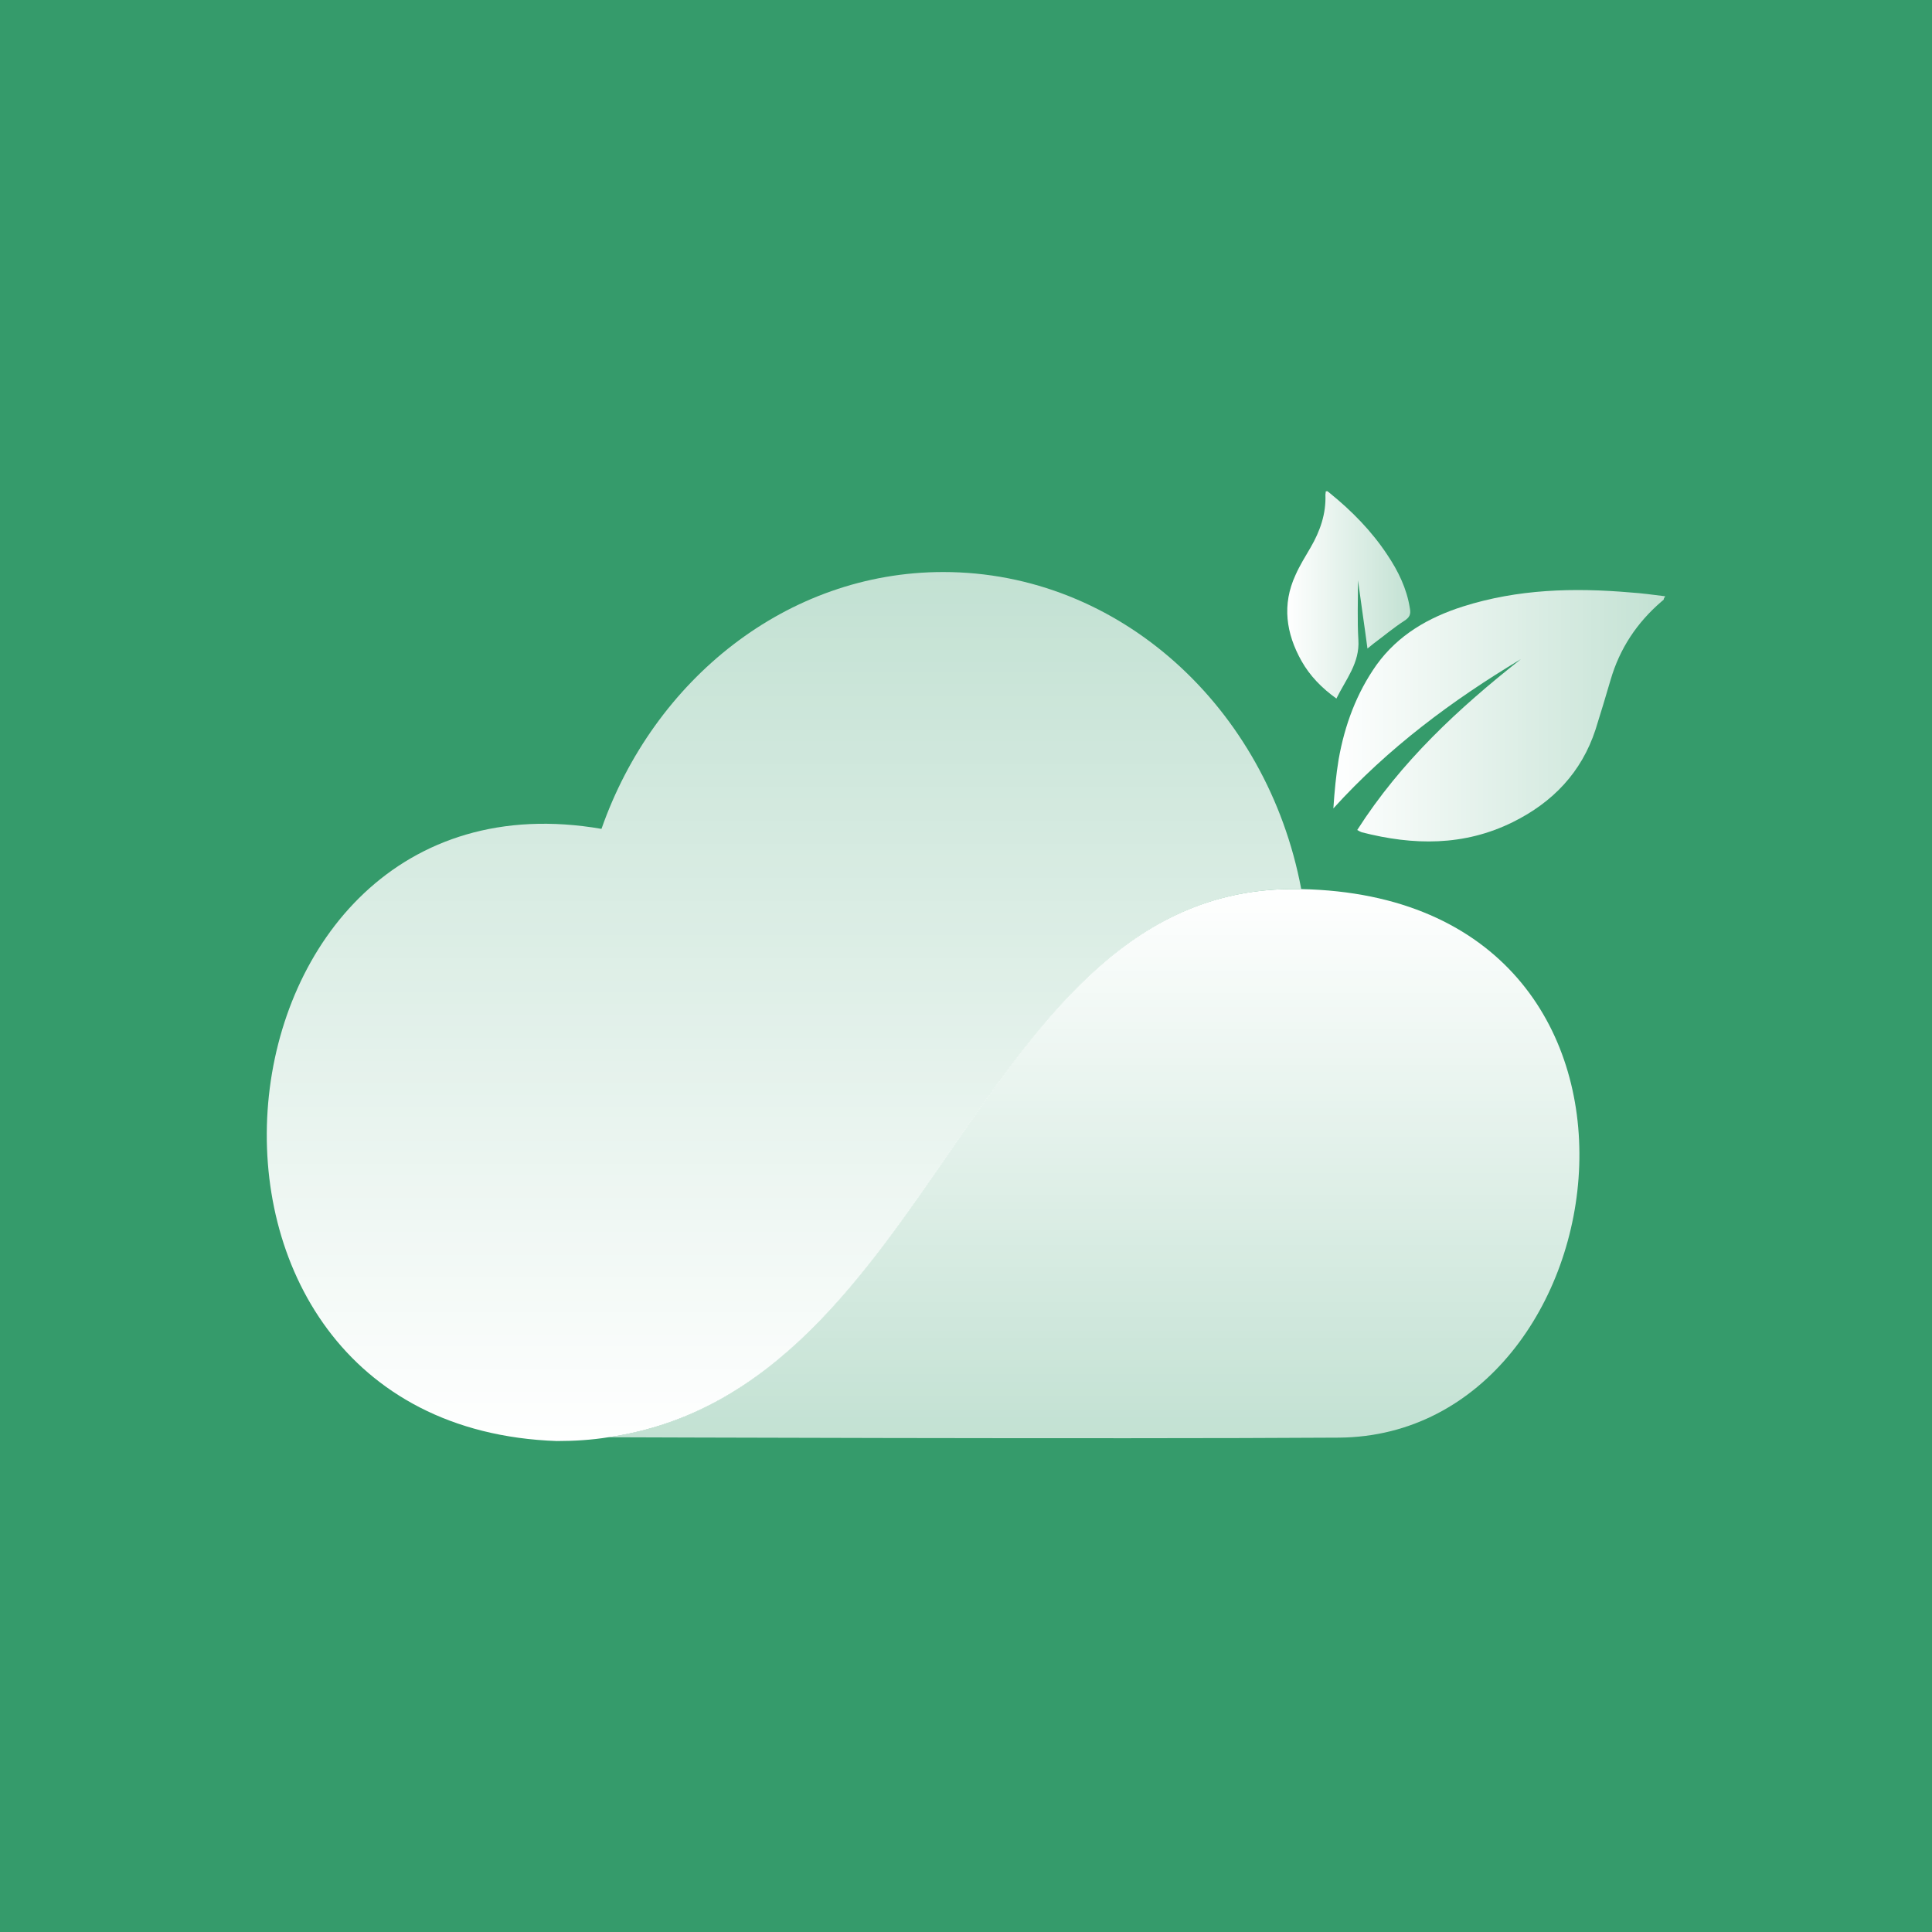
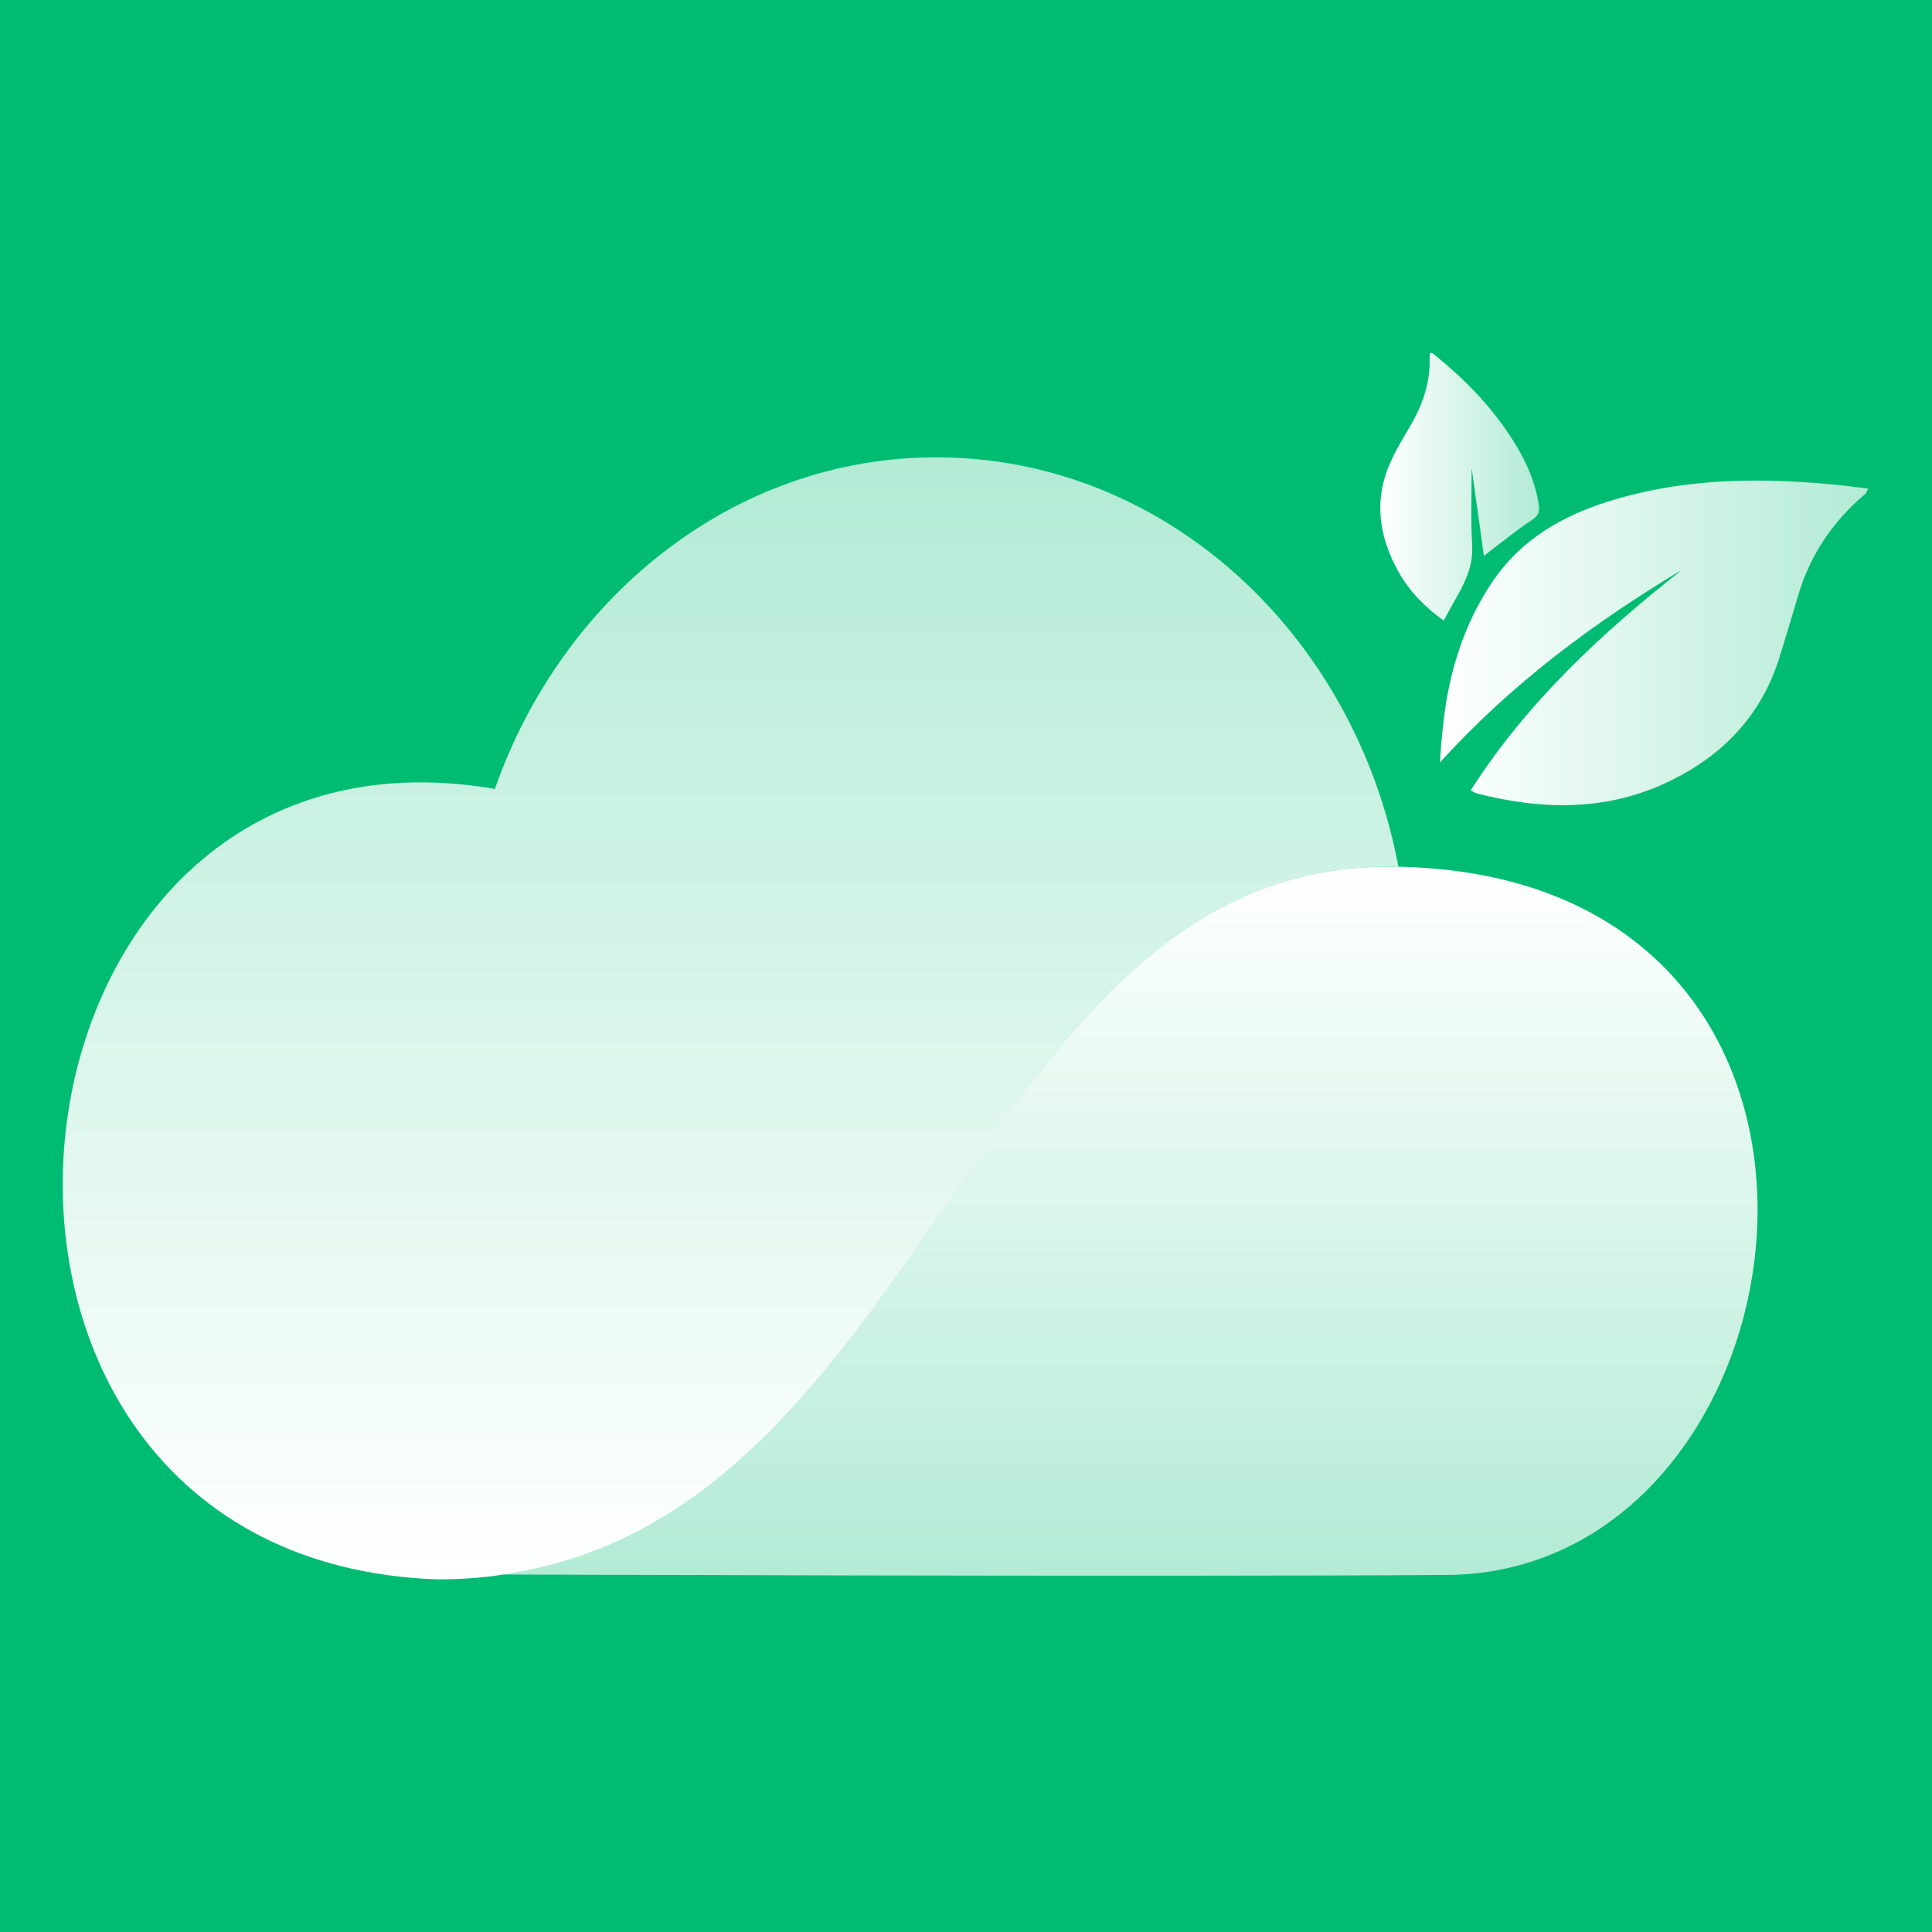
- <svg xmlns="http://www.w3.org/2000/svg" width="100%" height="100%" viewBox="0 0 510 510" version="1.1" xml:space="preserve" style="fill-rule:evenodd;clip-rule:evenodd;stroke-linejoin:round;stroke-miterlimit:2;" id="svg56">
-   <g transform="matrix(1,0,0,1,0,44.3)" id="g24">
-     <g transform="matrix(1.00592,0,0,1.00592,20.1183,17.0609)" id="g4">
-       <rect x="-20" y="-61" width="507" height="507" style="fill:none;" id="rect2" />
-     </g>
-     <rect x="0" y="-44.3" width="510" height="510" style="fill:#359b6b;stroke-width:1.129" id="rect6" />
-     <g transform="matrix(1,0,0,1,-0.0231694,10.7)" id="g22">
-       <g id="g14">
-         <path d="M343.5,179.6C334.5,131.9 295.6,96 249,96C207.8,96 172.6,124.4 158.8,163.8C52.2,145.4 34.7,321.4 147,325.4C151.7,325.4 156.3,325.1 160.6,324.4C247.7,311.8 257.3,178.6 342.5,179.7L343.6,179.7L343.5,179.6Z" style="fill:url(#_Linear1);fill-rule:nonzero;" id="path10" />
-         <path d="M160.5,324.4C247.6,311.8 257.2,178.6 342.4,179.7L343.5,179.7C449.6,181.9 429.8,323.9 353.5,324.5C293,324.9 160.5,324.4 160.5,324.4" style="fill:url(#_Linear2);fill-rule:nonzero;" id="path12" />
+ <svg xmlns="http://www.w3.org/2000/svg" width="100%" height="100%" viewBox="0 0 315 315" version="1.1" xml:space="preserve" style="fill-rule:evenodd;clip-rule:evenodd;stroke-linejoin:round;stroke-miterlimit:2;">
+   <g transform="matrix(1,0,0,1,-45,4.26326e-14)">
+     <g>
+       <g transform="matrix(1.53711,0,0,1.53711,-109.072,-27.6855)">
+         <rect x="100.235" y="18.011" width="204.93" height="204.93" style="fill:rgb(0,188,115);" />
      </g>
-       <g id="g20">
-         <path d="M439.6,102.4C436.4,102 433.5,101.6 430.5,101.4C415.5,100.1 400.7,100.5 386.2,105.1C377.1,108 369.1,112.6 363.4,120.5C358.1,128 355,136.4 353.4,145.4C352.7,149.6 352.3,153.9 352,158.4C366.4,142.5 383.3,129.9 401.5,119C385,132 369.8,146.1 358.3,164.1C358.8,164.4 359.2,164.6 359.5,164.7C373.1,168.2 386.5,168.4 399.4,162C409.9,156.8 417.5,148.9 421.2,137.6C422.6,133.2 423.9,128.8 425.2,124.4C427.6,116.2 432.1,109.4 438.6,103.8C438.8,103.6 439,103.5 439.2,103.3C439.2,103 439.3,102.9 439.6,102.4Z" style="fill:url(#_Linear3);fill-rule:nonzero;" id="path16" />
-         <path d="M350,74.7C350,75 349.9,75.3 349.9,75.6C350.1,80.6 348.5,85.2 346,89.5C344.6,91.9 343.1,94.3 342,96.8C338.4,104.6 339.5,112.2 343.6,119.5C345.8,123.4 348.9,126.6 352.8,129.4C355.3,124.3 359,120 358.6,113.9C358.3,108.8 358.5,103.6 358.5,98.2C359.3,104.2 360.2,110.1 361,116.2C361.6,115.7 362.1,115.3 362.6,114.9C365.3,112.9 367.9,110.7 370.7,108.9C372.1,108 372.5,107.2 372.2,105.6C371.4,100.4 369.1,95.7 366.2,91.4C362.1,85.2 356.9,79.9 351.1,75.2C350.9,75 350.6,74.8 350.3,74.6C350.4,74.7 350.2,74.7 350,74.7Z" style="fill:url(#_Linear4);fill-rule:nonzero;" id="path18" />
+       <g transform="matrix(0.797484,0,0,0.797484,40.9939,31.8962)">
+         <g>
+           <g>
+             <path d="M290.9,137.1C281.9,89.4 243,53.5 196.4,53.5C155.2,53.5 120,81.9 106.2,121.3C-0.4,102.9 -17.9,278.9 94.4,282.9C99.1,282.9 103.7,282.6 108,281.9C195.1,269.3 204.7,136.1 289.9,137.2L291,137.2L290.9,137.1Z" style="fill:url(#_Linear1);fill-rule:nonzero;" />
+           </g>
+           <g>
+             <path d="M107.9,281.9C195,269.3 204.6,136.1 289.8,137.2L290.9,137.2C397,139.4 377.2,281.4 300.9,282C240.4,282.4 107.9,281.9 107.9,281.9" style="fill:url(#_Linear2);fill-rule:nonzero;" />
+           </g>
+         </g>
+         <g>
+           <path d="M387,59.9C383.8,59.5 380.9,59.1 377.9,58.9C362.9,57.6 348.1,58 333.6,62.6C324.5,65.5 316.5,70.1 310.8,78C305.5,85.5 302.4,93.9 300.8,102.9C300.1,107.1 299.7,111.4 299.4,115.9C313.8,100 330.7,87.4 348.9,76.5C332.4,89.5 317.2,103.6 305.7,121.6C306.2,121.9 306.6,122.1 306.9,122.2C320.5,125.7 333.9,125.9 346.8,119.5C357.3,114.3 364.9,106.4 368.6,95.1C370,90.7 371.3,86.3 372.6,81.9C375,73.7 379.5,66.9 386,61.3C386.2,61.1 386.4,61 386.6,60.8C386.6,60.5 386.7,60.4 387,59.9Z" style="fill:url(#_Linear3);fill-rule:nonzero;" />
+           <path d="M297.4,32.2C297.4,32.5 297.3,32.8 297.3,33.1C297.5,38.1 295.9,42.7 293.4,47C292,49.4 290.5,51.8 289.4,54.3C285.8,62.1 286.9,69.7 291,77C293.2,80.9 296.3,84.1 300.2,86.9C302.7,81.8 306.4,77.5 306,71.4C305.7,66.3 305.9,61.1 305.9,55.7C306.7,61.7 307.6,67.6 308.4,73.7C309,73.2 309.5,72.8 310,72.4C312.7,70.4 315.3,68.2 318.1,66.4C319.5,65.5 319.9,64.7 319.6,63.1C318.8,57.9 316.5,53.2 313.6,48.9C309.5,42.7 304.3,37.4 298.5,32.7C298.3,32.5 298,32.3 297.7,32.1C297.8,32.2 297.6,32.2 297.4,32.2Z" style="fill:url(#_Linear4);fill-rule:nonzero;" />
+         </g>
      </g>
    </g>
  </g>
-   <defs id="defs54">
-     <linearGradient id="_Linear1" x1="0" y1="0" x2="1" y2="0" gradientUnits="userSpaceOnUse" gradientTransform="matrix(1.40528e-14,-229.5,229.5,1.40528e-14,207,325.45)">
-       <stop offset="0" style="stop-color:white;stop-opacity:1" id="stop26" />
-       <stop offset="0" style="stop-color:white;stop-opacity:1" id="stop28" />
-       <stop offset="1" style="stop-color:white;stop-opacity:0.7" id="stop30" />
+   <defs>
+     <linearGradient id="_Linear1" x1="0" y1="0" x2="1" y2="0" gradientUnits="userSpaceOnUse" gradientTransform="matrix(1.40528e-14,-229.5,229.5,1.40528e-14,154.389,282.95)">
+       <stop offset="0" style="stop-color:white;stop-opacity:1" />
+       <stop offset="0" style="stop-color:white;stop-opacity:1" />
+       <stop offset="1" style="stop-color:white;stop-opacity:0.7" />
    </linearGradient>
-     <linearGradient id="_Linear2" x1="0" y1="0" x2="1" y2="0" gradientUnits="userSpaceOnUse" gradientTransform="matrix(8.87636e-15,144.962,-144.962,8.87636e-15,288.701,179.743)">
-       <stop offset="0" style="stop-color:white;stop-opacity:1" id="stop33" />
-       <stop offset="0" style="stop-color:white;stop-opacity:1" id="stop35" />
-       <stop offset="1" style="stop-color:white;stop-opacity:0.7" id="stop37" />
+     <linearGradient id="_Linear2" x1="0" y1="0" x2="1" y2="0" gradientUnits="userSpaceOnUse" gradientTransform="matrix(8.87636e-15,144.962,-144.962,8.87636e-15,236.09,137.243)">
+       <stop offset="0" style="stop-color:white;stop-opacity:1" />
+       <stop offset="0" style="stop-color:white;stop-opacity:1" />
+       <stop offset="1" style="stop-color:white;stop-opacity:0.7" />
    </linearGradient>
-     <linearGradient id="_Linear3" x1="0" y1="0" x2="1" y2="0" gradientUnits="userSpaceOnUse" gradientTransform="matrix(87.6,0,0,87.6,351.977,133.889)">
-       <stop offset="0" style="stop-color:white;stop-opacity:1" id="stop40" />
-       <stop offset="0" style="stop-color:white;stop-opacity:1" id="stop42" />
-       <stop offset="1" style="stop-color:white;stop-opacity:0.7" id="stop44" />
+     <linearGradient id="_Linear3" x1="0" y1="0" x2="1" y2="0" gradientUnits="userSpaceOnUse" gradientTransform="matrix(87.6,0,0,87.6,299.366,91.389)">
+       <stop offset="0" style="stop-color:white;stop-opacity:1" />
+       <stop offset="0" style="stop-color:white;stop-opacity:1" />
+       <stop offset="1" style="stop-color:white;stop-opacity:0.7" />
    </linearGradient>
-     <linearGradient id="_Linear4" x1="0" y1="0" x2="1" y2="0" gradientUnits="userSpaceOnUse" gradientTransform="matrix(32.5512,0,0,32.5512,339.802,101.95)">
-       <stop offset="0" style="stop-color:white;stop-opacity:1" id="stop47" />
-       <stop offset="0" style="stop-color:white;stop-opacity:1" id="stop49" />
-       <stop offset="1" style="stop-color:white;stop-opacity:0.7" id="stop51" />
+     <linearGradient id="_Linear4" x1="0" y1="0" x2="1" y2="0" gradientUnits="userSpaceOnUse" gradientTransform="matrix(32.5512,0,0,32.5512,287.191,59.45)">
+       <stop offset="0" style="stop-color:white;stop-opacity:1" />
+       <stop offset="0" style="stop-color:white;stop-opacity:1" />
+       <stop offset="1" style="stop-color:white;stop-opacity:0.7" />
    </linearGradient>
  </defs>
</svg>
